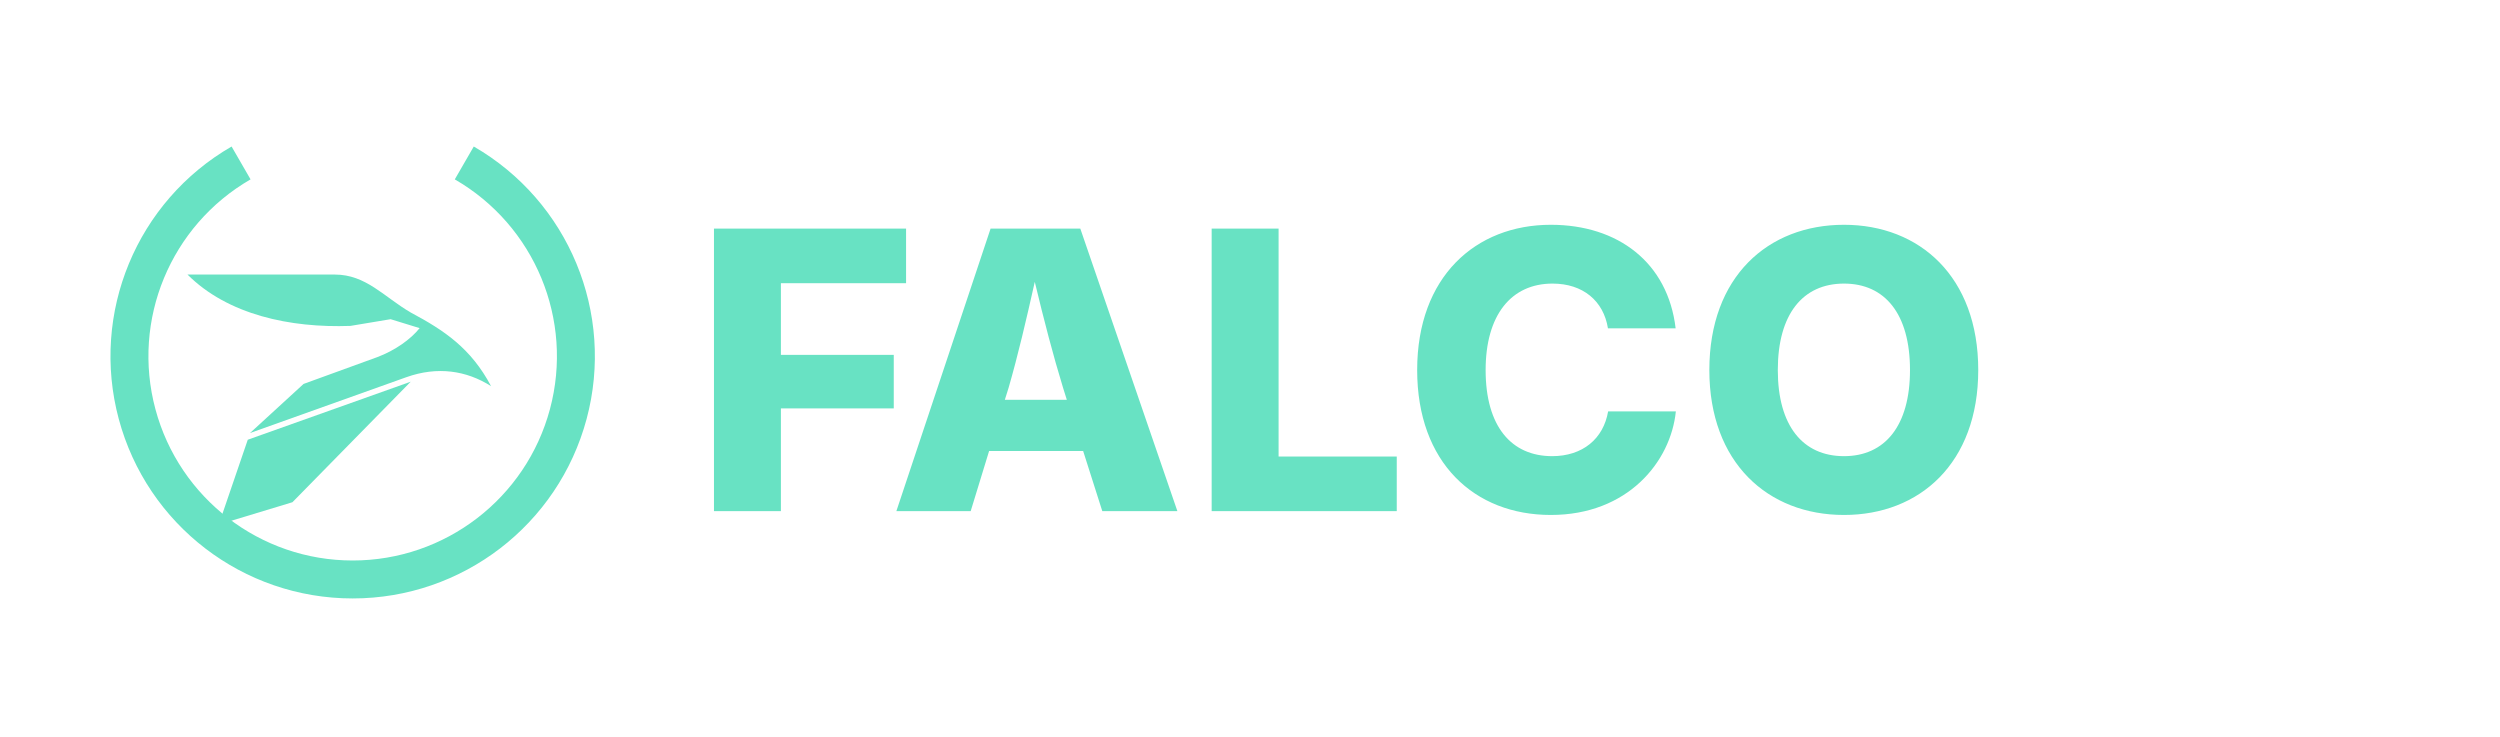
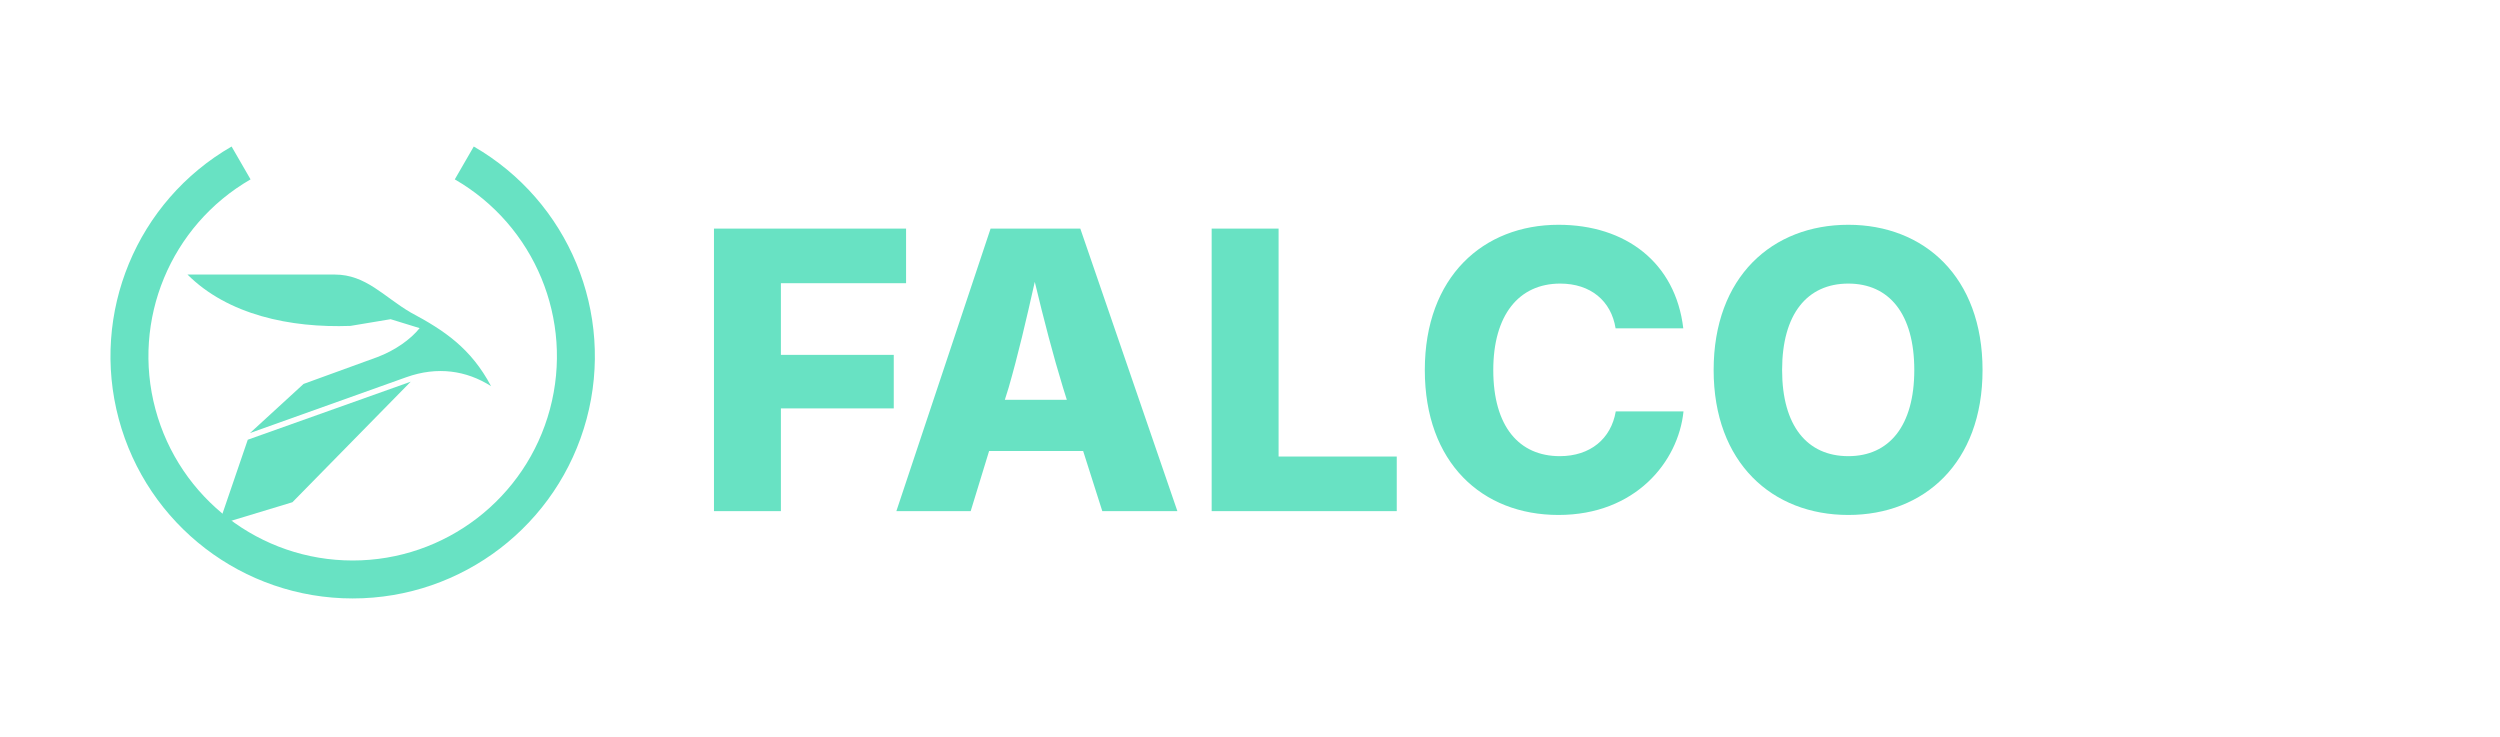
<svg xmlns="http://www.w3.org/2000/svg" viewBox="0 0 1120 330" role="img" aria-label="FALCO primary horizontal logo">
  <g transform="translate(30 37) scale(1.0)">
    <path d="M78 36 A100 100 0 1 0 178 36" fill="none" stroke="#68E2C3" stroke-width="17" stroke-linecap="butt" />
    <path d="M54 86 H120 C134 86 142 96 154 103 C169 111 181 119 190 136              C179 129 166 127 152 132 L82 157 L106 135 L139 123              C147 120 154 115 158 110 L145 106 L127 109              C100 110 72 104 54 86 Z" fill="#68E2C3" />
    <path d="M81 160 L154 134 L101 188 L68 198 Z" fill="#68E2C3" />
  </g>
-   <text x="310" y="229" fill="#68E2C3" font-family="Inter, Arial, sans-serif" font-size="174" font-weight="800" letter-spacing="1.5">FALCO</text>
+   <text x="310" y="229" fill="#68E2C3" font-family="Inter, Arial, sans-serif" font-size="174" font-weight="800" letter-spacing="1.5">FAL<tspan fill="#68E2C3">C</tspan>O</text>
</svg>
